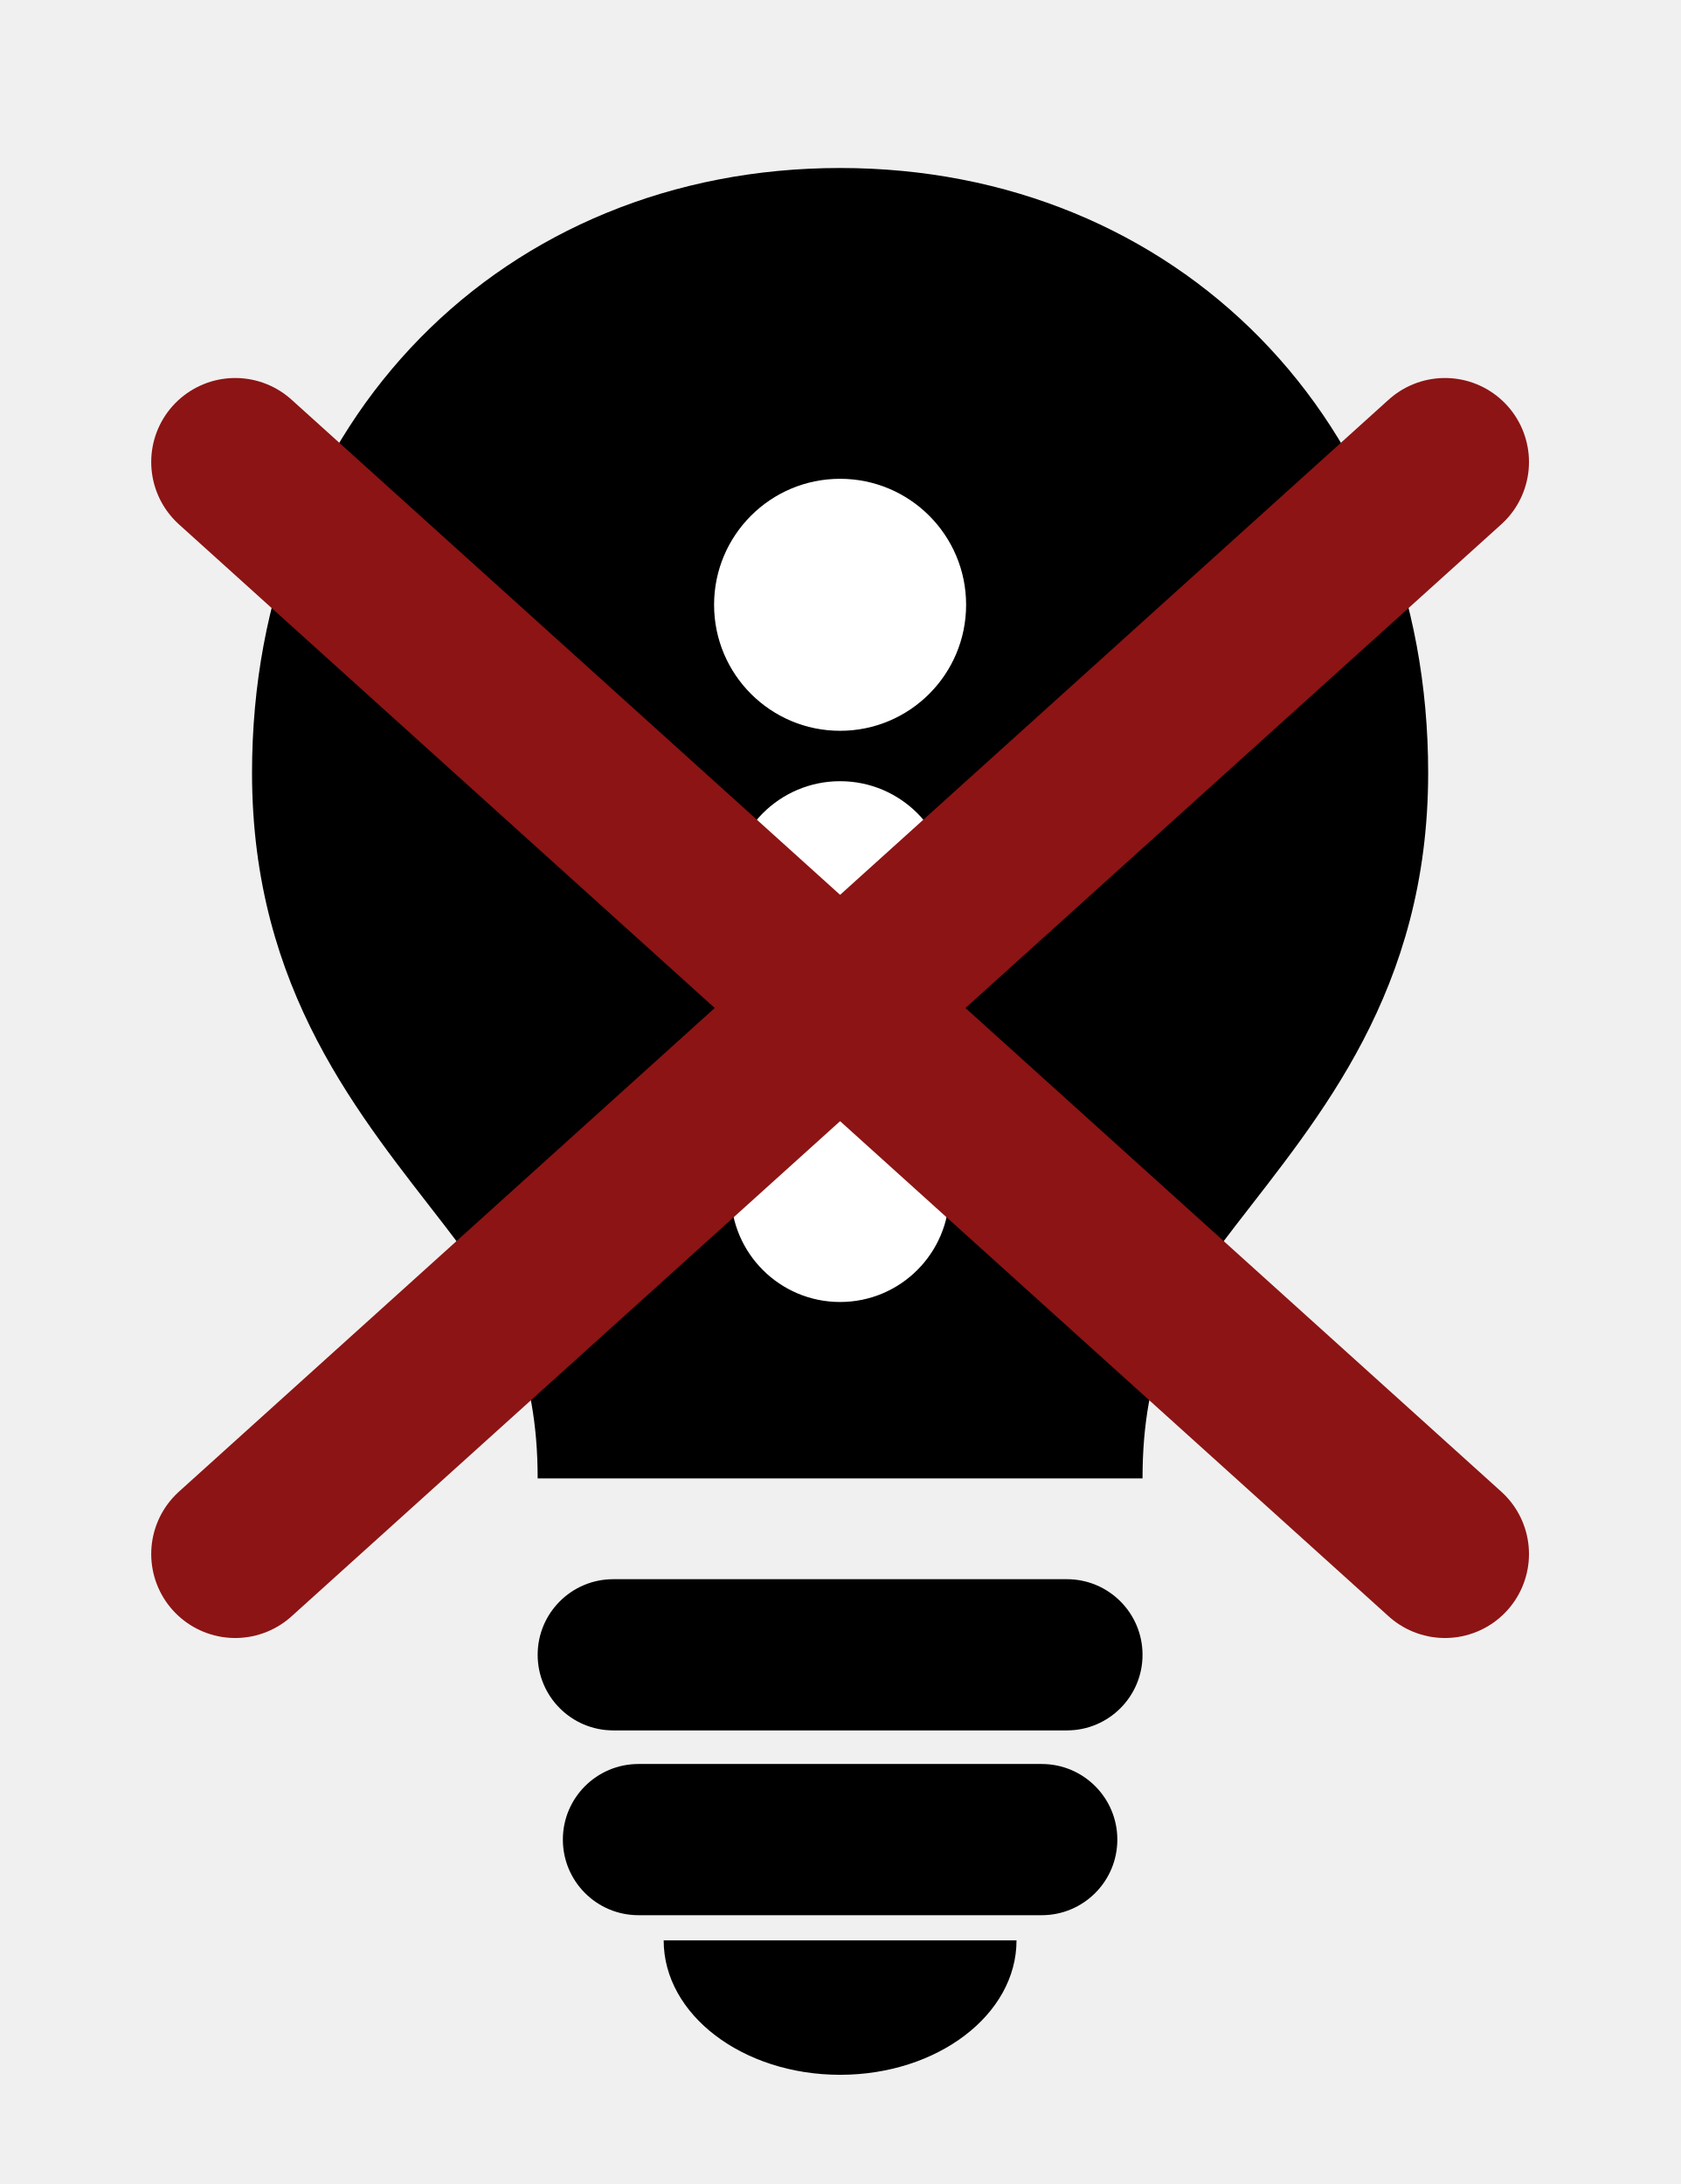
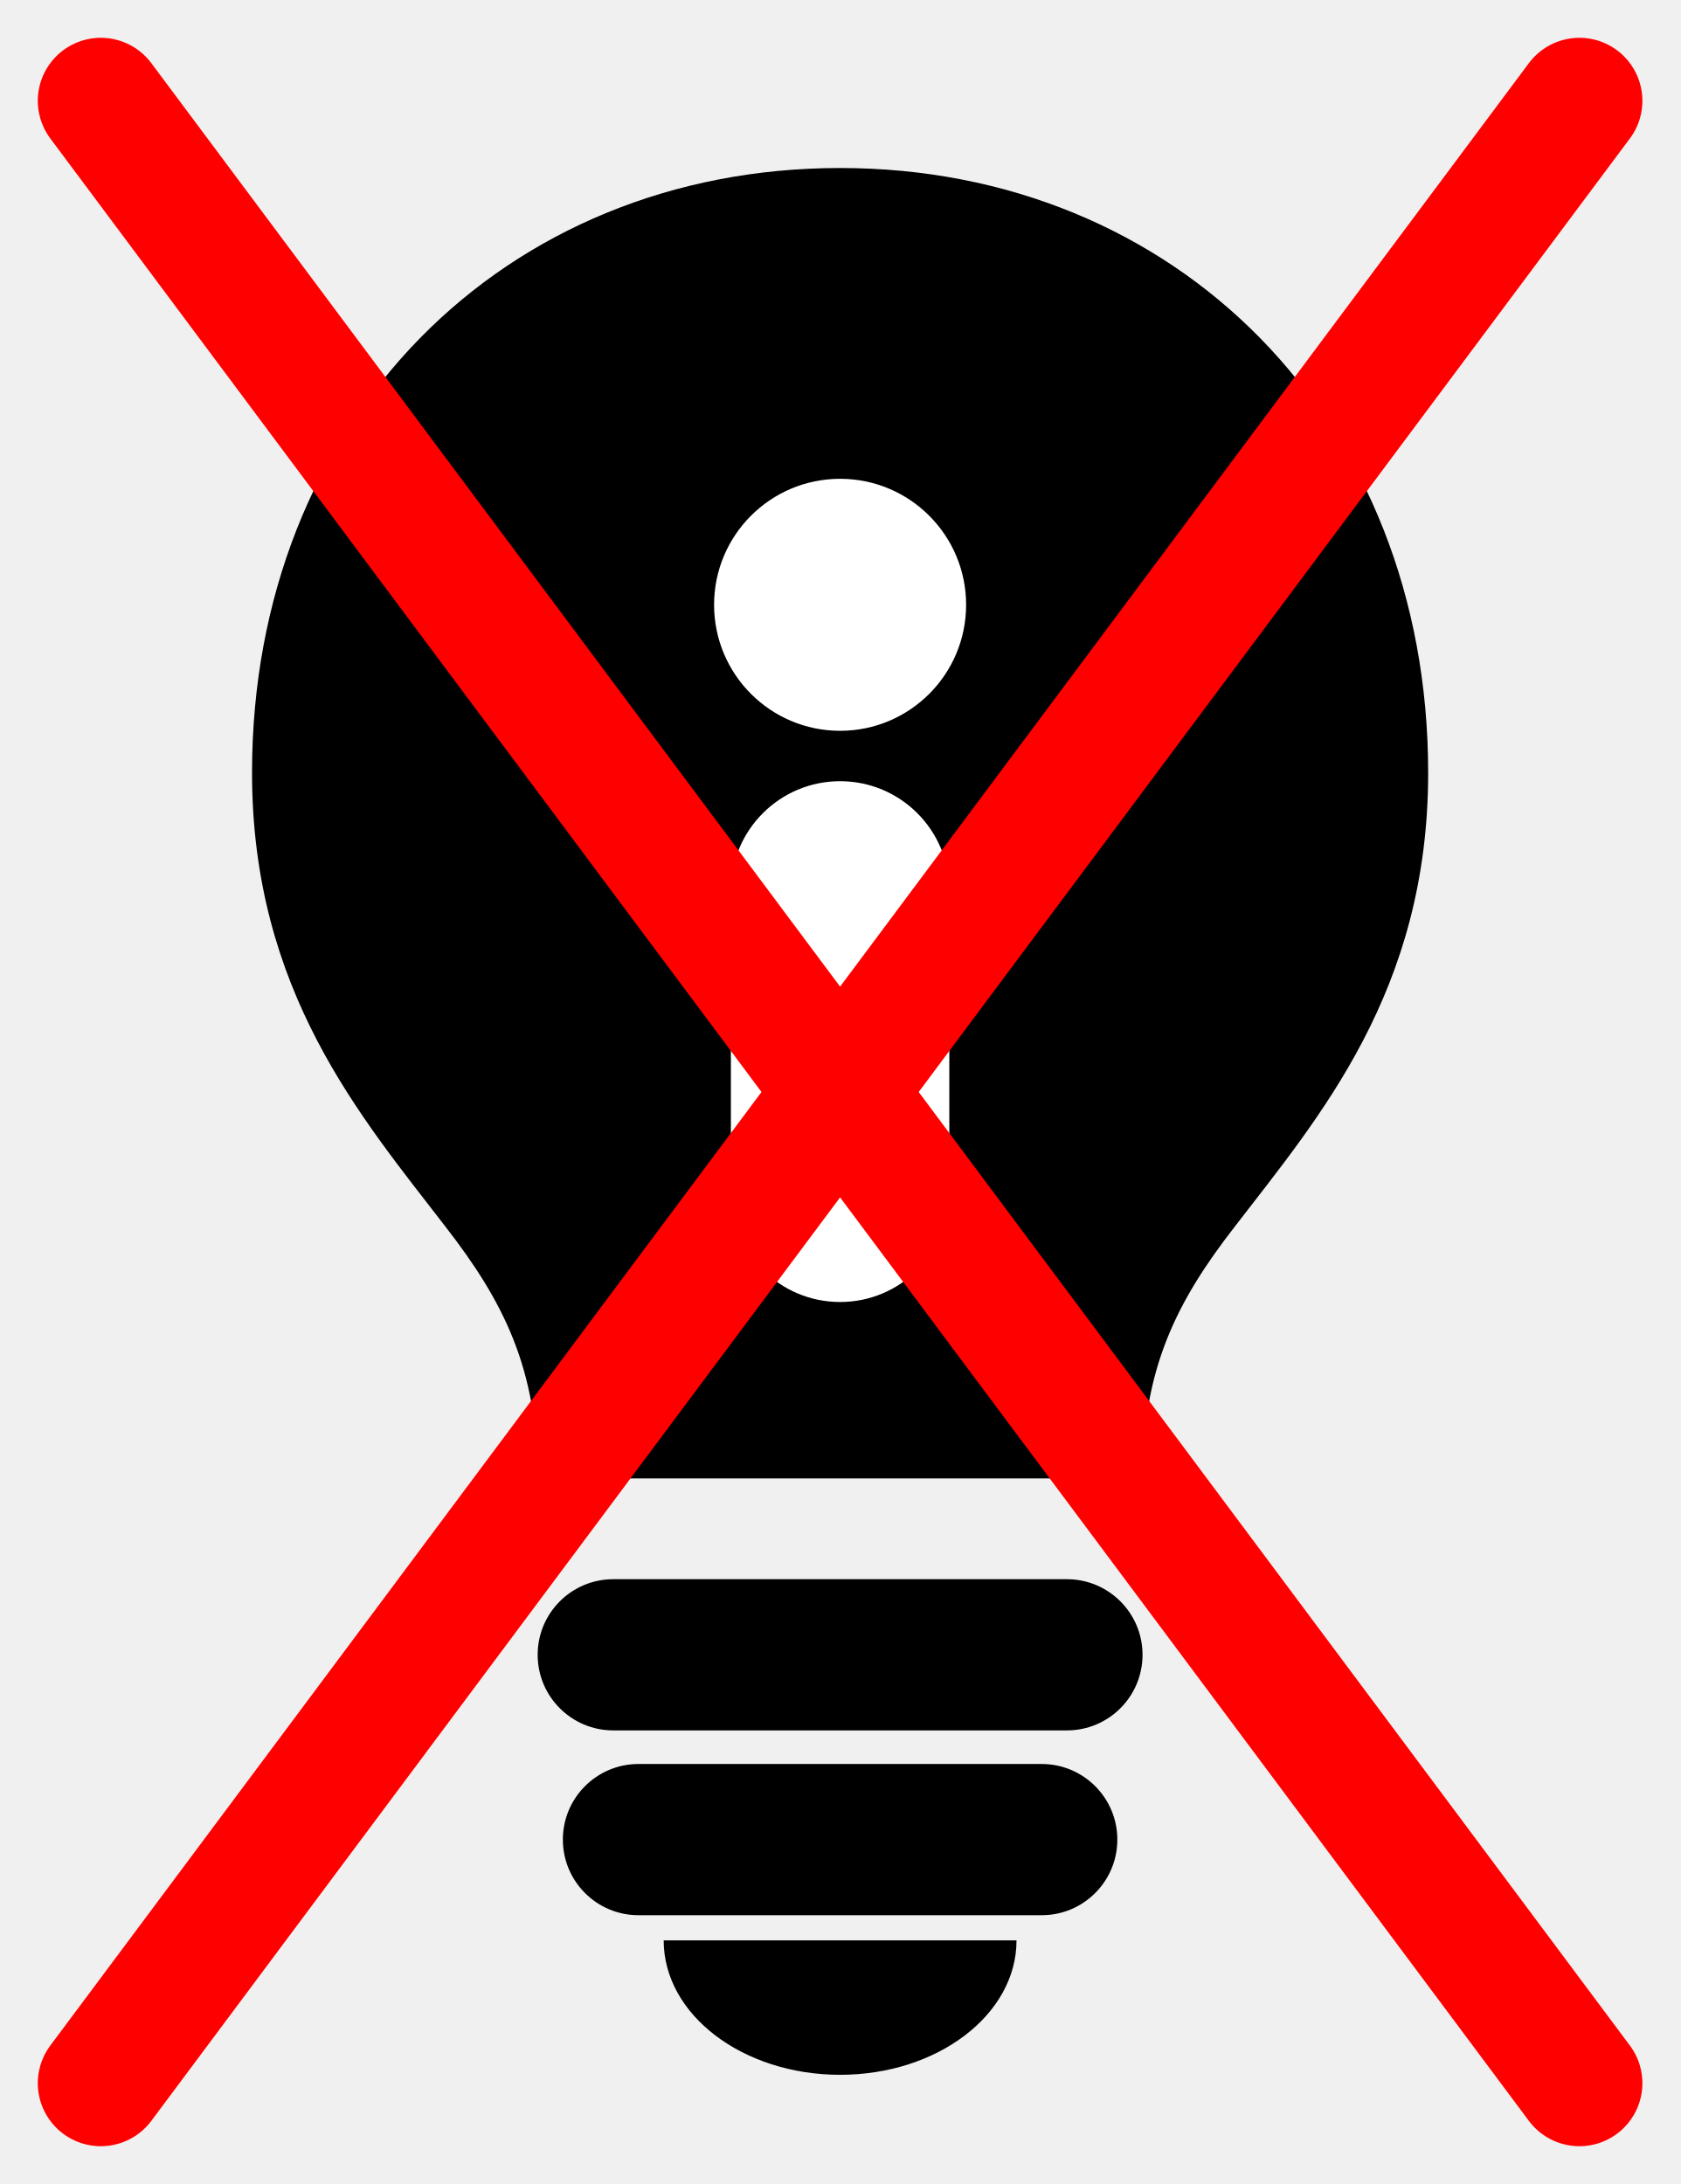
<svg xmlns="http://www.w3.org/2000/svg" viewBox="0 0 200 260">
  <path d="M100,20     C140,20 170,50 170,92     C170,118 157,133 147,146     C140,155 136,163 136,176     L64,176     C64,163 60,155 53,146     C43,133 30,118 30,92     C30,50 60,20 100,20 Z" fill="#000000" />
  <circle cx="100" cy="72" r="15" fill="#ffffff" />
  <rect x="87" y="93" width="26" height="62" rx="13" fill="#ffffff" />
  <rect x="64" y="188" width="72" height="18" rx="9" fill="#000000" />
  <rect x="67" y="210" width="66" height="18" rx="9" fill="#000000" />
  <path d="M79,231 a21,16 0 0 0 42,0 Z" fill="#000000" />
-   <line x1="28" y1="55" x2="172" y2="185" stroke="#8c1414" stroke-width="20" stroke-linecap="round" />
-   <line x1="172" y1="55" x2="28" y2="185" stroke="#8c1414" stroke-width="20" stroke-linecap="round" />
+   <g fill="none" stroke="#ff0000" stroke-width="15.000" stroke-linecap="round">
+     <line x1="12.000" y1="12.000" x2="188.000" y2="248.000" />
+     <line x1="188.000" y1="12.000" x2="12.000" y2="248.000" />
+   </g>
</svg>
